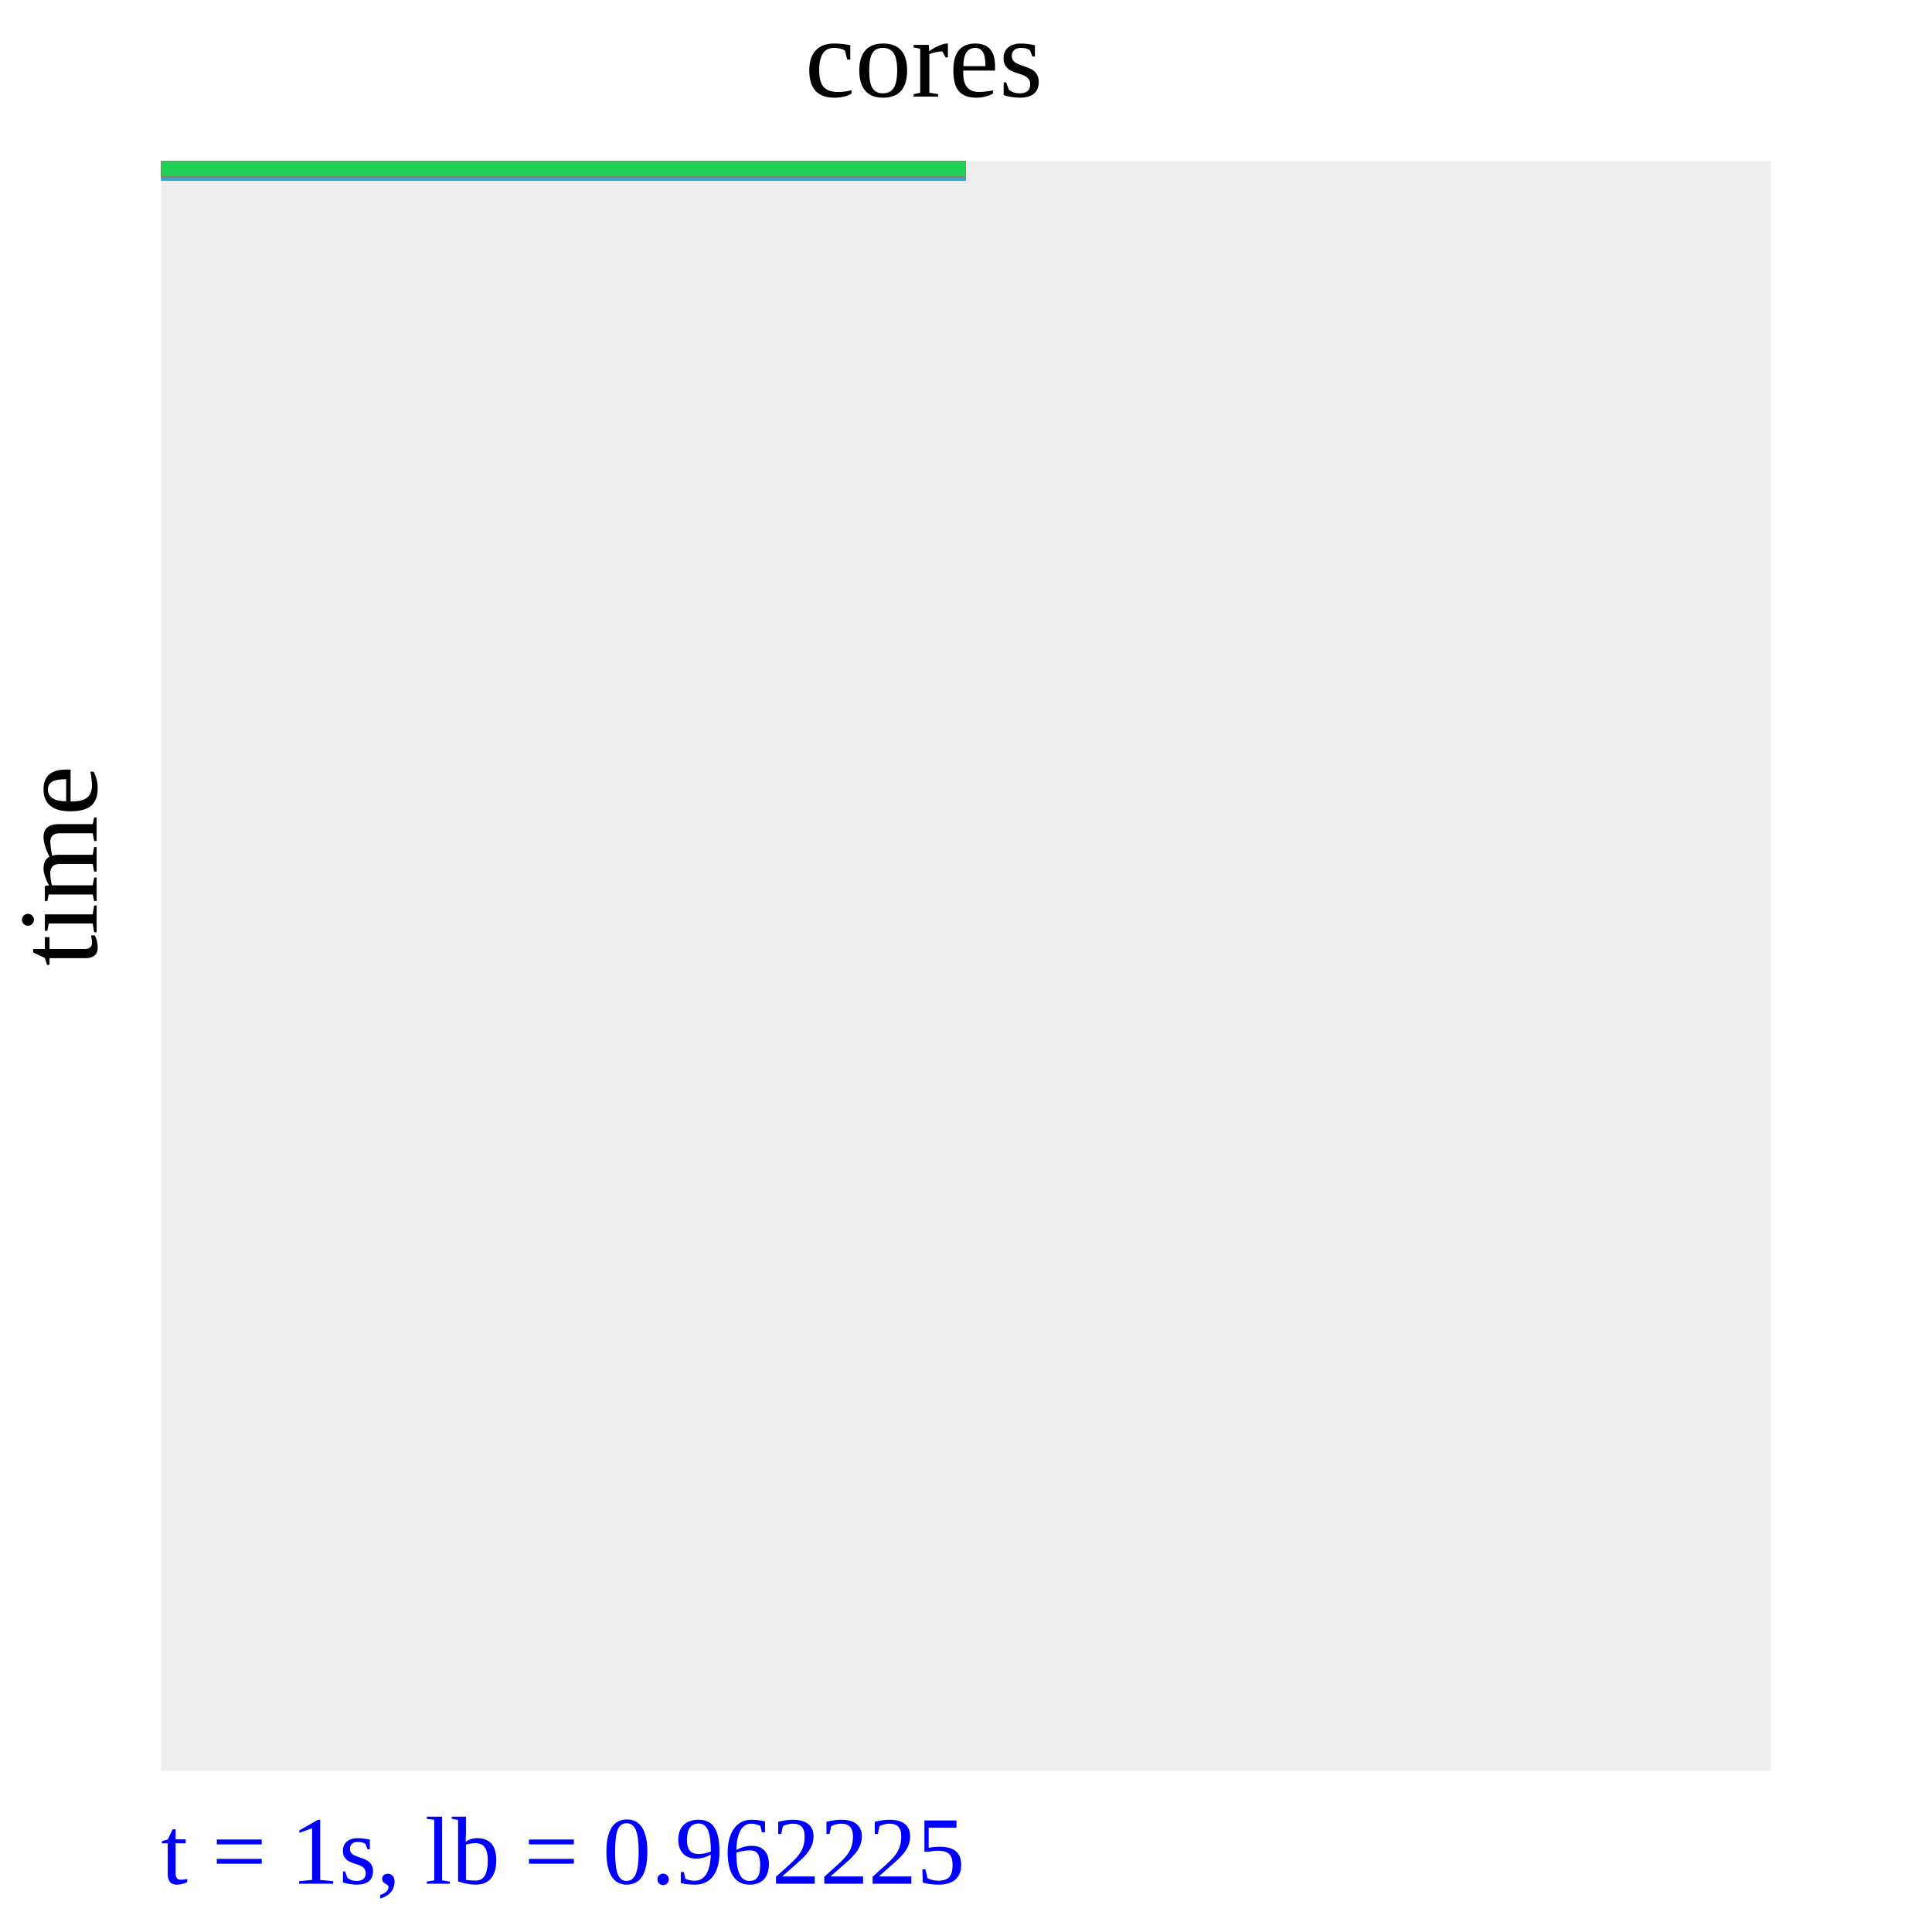
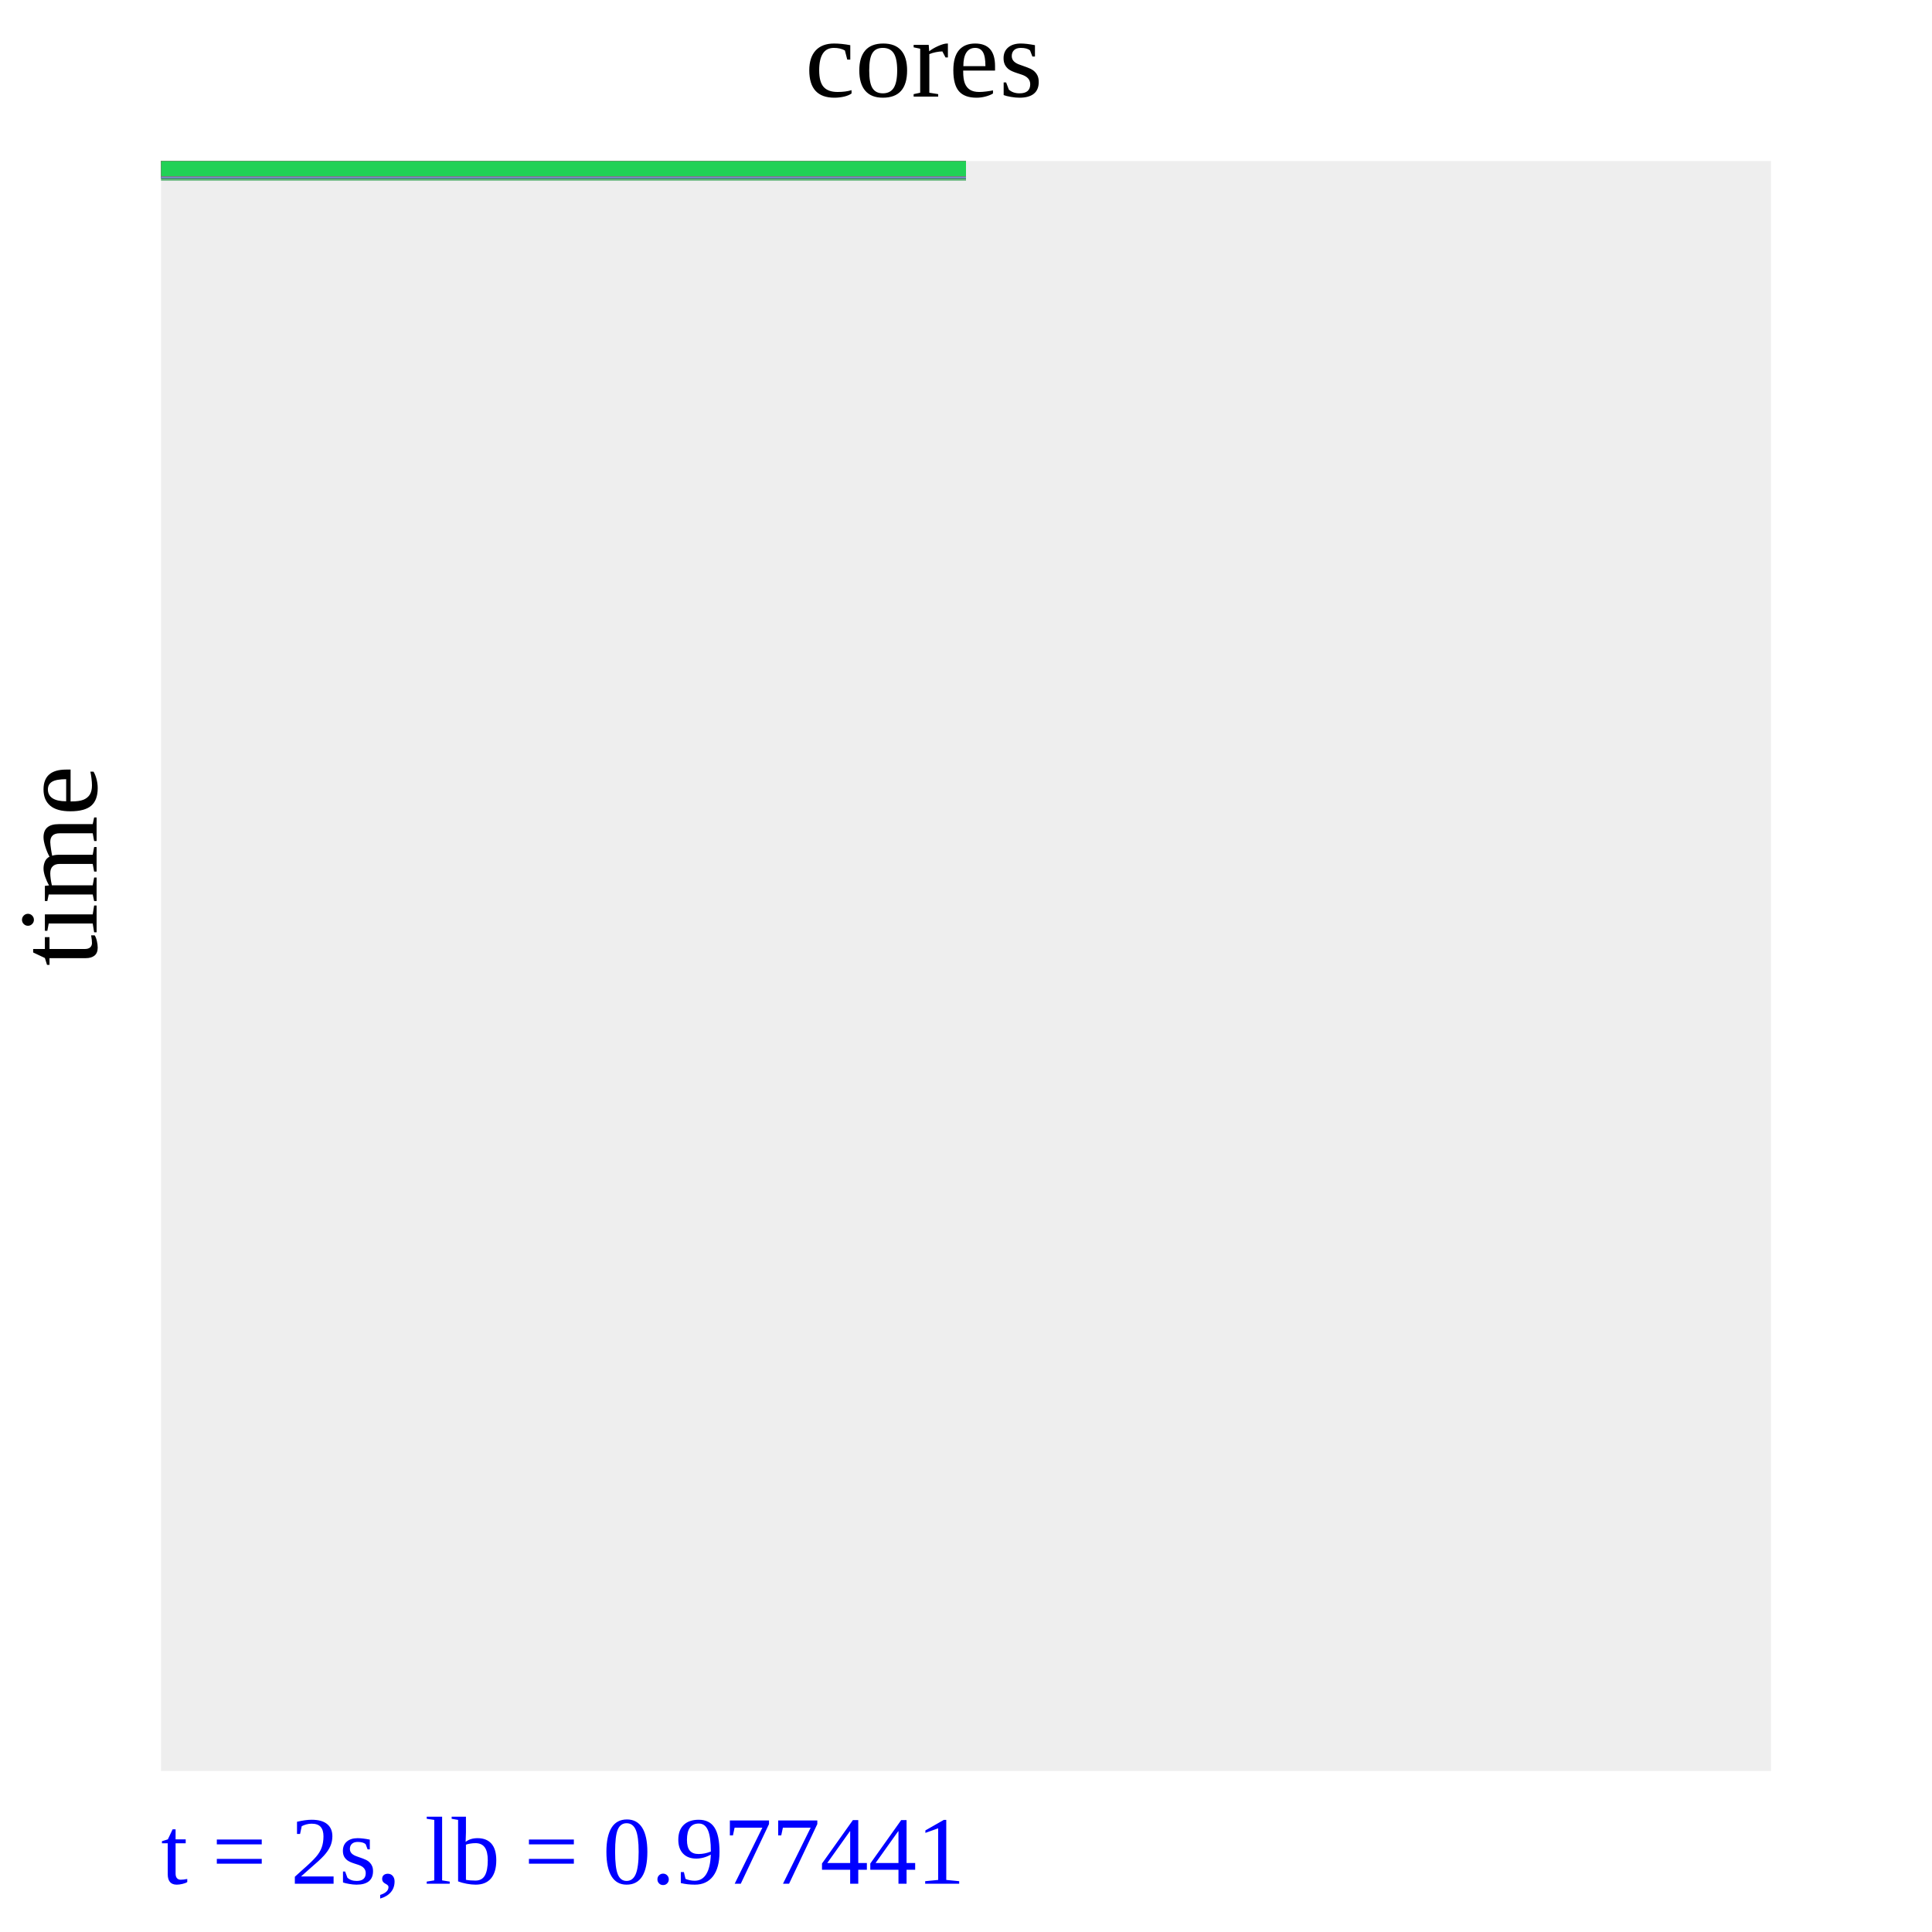
<svg xmlns="http://www.w3.org/2000/svg" x="0" y="0" width="600" height="600">
  <rect x="0%" y="0%" height="100%" width="100%" style="fill: #ffffff" />
  <svg x="0" y="0">
    <text fill="dark" font-size="35" transform="translate(250, 30)">cores</text>
  </svg>
  <svg x="0" y="0">
    <text fill="dark" font-size="35" transform="translate(30, 300) rotate(270)">time</text>
  </svg>
  <svg x="50" y="550">
-     <text fill="blue" font-size="30" transform="translate(0, 35)">t = 1s, lb = 0.962225</text>
+     <text fill="blue" font-size="30" transform="translate(0, 35)">t = 2s, lb = 0.977441</text>
  </svg>
  <svg x="50" y="50" width="500" height="500">
    <rect x="0%" y="0%" height="100%" width="100%" style="fill: #eeeeee" />
-     <rect x="0" y="0" height="5.495" width="250" style="fill: #76931f" />
+     <rect x="0" y="0" height="4.808" width="250" style="fill: #76931f" />
    <rect x="0" y="0" height="4.808" width="250" style="fill: #ac9dab" />
    <rect x="0" y="0" height="4.808" width="250" style="fill: #2b36c2" />
-     <rect x="0" y="0" height="4.464" width="250" style="fill: #48b87d" />
-     <rect x="0" y="0" height="4.464" width="250" style="fill: #6ae33f" />
-     <rect x="0" y="0" height="4.808" width="250" style="fill: #9a62d7" />
+     <rect x="0" y="0" height="5.362" width="250" style="fill: #48b87d" />
+     <rect x="0" y="0" height="4.808" width="250" style="fill: #6ae33f" />
+     <rect x="0" y="0" height="4.993" width="250" style="fill: #9a62d7" />
    <rect x="0" y="0" height="4.808" width="250" style="fill: #183a5d" />
    <rect x="0" y="0" height="4.808" width="250" style="fill: #5789e4" />
    <rect x="0" y="0" height="4.808" width="250" style="fill: #b2d6b4" />
    <rect x="0" y="0" height="4.808" width="250" style="fill: #41e241" />
-     <rect x="0" y="0" height="4.464" width="250" style="fill: #1dc709" />
-     <rect x="0" y="0" height="4.464" width="250" style="fill: #e111c7" />
+     <rect x="0" y="0" height="4.808" width="250" style="fill: #1dc709" />
+     <rect x="0" y="0" height="4.808" width="250" style="fill: #e111c7" />
    <rect x="0" y="0" height="4.808" width="250" style="fill: #e1e7ac" />
-     <rect x="0" y="0" height="4.464" width="250" style="fill: #b6f8ca" />
-     <rect x="0" y="0" height="4.808" width="250" style="fill: #c0bb2f" />
-     <rect x="0" y="0" height="4.464" width="250" style="fill: #c4c8bc" />
-     <rect x="0" y="0" height="5.495" width="250" style="fill: #2ae3ba" />
-     <rect x="0" y="0" height="4.808" width="250" style="fill: #aab916" />
-     <rect x="0" y="0" height="4.808" width="250" style="fill: #5cc458" />
-     <rect x="0" y="0" height="4.464" width="250" style="fill: #e199cb" />
-     <rect x="0" y="0" height="4.464" width="250" style="fill: #89f51b" />
+     <rect x="0" y="0" height="4.993" width="250" style="fill: #b6f8ca" />
+     <rect x="0" y="0" height="4.993" width="250" style="fill: #c0bb2f" />
+     <rect x="0" y="0" height="4.993" width="250" style="fill: #c4c8bc" />
+     <rect x="0" y="0" height="4.808" width="250" style="fill: #2ae3ba" />
+     <rect x="0" y="0" height="4.993" width="250" style="fill: #aab916" />
+     <rect x="0" y="0" height="5.362" width="250" style="fill: #5cc458" />
+     <rect x="0" y="0" height="4.993" width="250" style="fill: #e199cb" />
+     <rect x="0" y="0" height="4.993" width="250" style="fill: #89f51b" />
    <rect x="0" y="0" height="4.808" width="250" style="fill: #135f70" />
-     <rect x="0" y="0" height="4.808" width="250" style="fill: #91a5ab" />
+     <rect x="0" y="0" height="4.993" width="250" style="fill: #91a5ab" />
    <rect x="0" y="0" height="4.808" width="250" style="fill: #b0874d" />
-     <rect x="0" y="0" height="4.808" width="250" style="fill: #f3e8cb" />
-     <rect x="0" y="0" height="4.808" width="250" style="fill: #4543a5" />
+     <rect x="0" y="0" height="4.993" width="250" style="fill: #f3e8cb" />
+     <rect x="0" y="0" height="4.993" width="250" style="fill: #4543a5" />
    <rect x="0" y="0" height="4.808" width="250" style="fill: #eb93b0" />
-     <rect x="0" y="0" height="4.808" width="250" style="fill: #441e9c" />
+     <rect x="0" y="0" height="4.993" width="250" style="fill: #441e9c" />
    <rect x="0" y="0" height="4.808" width="250" style="fill: #a4c2b0" />
    <rect x="0" y="0" height="4.808" width="250" style="fill: #fb3d30" />
-     <rect x="0" y="0" height="4.464" width="250" style="fill: #875cbf" />
-     <rect x="0" y="0" height="6.181" width="250" style="fill: #29abd5" />
+     <rect x="0" y="0" height="4.808" width="250" style="fill: #875cbf" />
+     <rect x="0" y="0" height="4.808" width="250" style="fill: #29abd5" />
    <rect x="0" y="0" height="4.808" width="250" style="fill: #b1acf3" />
    <rect x="0" y="0" height="4.808" width="250" style="fill: #8984b3" />
    <rect x="0" y="0" height="4.808" width="250" style="fill: #5ae882" />
-     <rect x="0" y="0" height="5.151" width="250" style="fill: #809dd4" />
-     <rect x="0" y="0" height="4.808" width="250" style="fill: #cfe7ab" />
+     <rect x="0" y="0" height="4.808" width="250" style="fill: #809dd4" />
+     <rect x="0" y="0" height="4.993" width="250" style="fill: #cfe7ab" />
    <rect x="0" y="0" height="4.808" width="250" style="fill: #c5c61b" />
    <rect x="0" y="0" height="4.808" width="250" style="fill: #aa52e0" />
    <rect x="0" y="0" height="4.808" width="250" style="fill: #53b4c3" />
    <rect x="0" y="0" height="4.808" width="250" style="fill: #643f20" />
    <rect x="0" y="0" height="4.808" width="250" style="fill: #4ef259" />
    <rect x="0" y="0" height="4.808" width="250" style="fill: #d2e980" />
    <rect x="0" y="0" height="4.808" width="250" style="fill: #42a948" />
-     <rect x="0" y="0" height="4.464" width="250" style="fill: #aac5e8" />
+     <rect x="0" y="0" height="4.808" width="250" style="fill: #aac5e8" />
    <rect x="0" y="0" height="4.808" width="250" style="fill: #84cb3e" />
    <rect x="0" y="0" height="4.808" width="250" style="fill: #c7db92" />
-     <rect x="0" y="0" height="4.808" width="250" style="fill: #5643fd" />
+     <rect x="0" y="0" height="4.993" width="250" style="fill: #5643fd" />
    <rect x="0" y="0" height="4.808" width="250" style="fill: #34fdd4" />
    <rect x="0" y="0" height="4.808" width="250" style="fill: #67e2cc" />
    <rect x="0" y="0" height="4.808" width="250" style="fill: #a40603" />
-     <rect x="0" y="0" height="5.151" width="250" style="fill: #5cb274" />
+     <rect x="0" y="0" height="6.102" width="250" style="fill: #5cb274" />
    <rect x="0" y="0" height="4.808" width="250" style="fill: #4cb90a" />
    <rect x="0" y="0" height="4.808" width="250" style="fill: #63e51c" />
    <rect x="0" y="0" height="4.808" width="250" style="fill: #973790" />
-     <rect x="0" y="0" height="4.808" width="250" style="fill: #334394" />
+     <rect x="0" y="0" height="5.362" width="250" style="fill: #334394" />
    <rect x="0" y="0" height="4.808" width="250" style="fill: #7e0208" />
-     <rect x="0" y="0" height="4.808" width="250" style="fill: #6541e4" />
+     <rect x="0" y="0" height="4.993" width="250" style="fill: #6541e4" />
    <rect x="0" y="0" height="4.808" width="250" style="fill: #c48a99" />
-     <rect x="0" y="0" height="4.464" width="250" style="fill: #630aa9" />
+     <rect x="0" y="0" height="4.993" width="250" style="fill: #630aa9" />
    <rect x="0" y="0" height="4.808" width="250" style="fill: #aece15" />
-     <rect x="0" y="0" height="4.808" width="250" style="fill: #3843a4" />
-     <rect x="0" y="0" height="4.808" width="250" style="fill: #b19027" />
-     <rect x="0" y="0" height="4.808" width="250" style="fill: #4ebc95" />
-     <rect x="0" y="0" height="4.808" width="250" style="fill: #5f8592" />
+     <rect x="0" y="0" height="4.993" width="250" style="fill: #3843a4" />
+     <rect x="0" y="0" height="4.993" width="250" style="fill: #b19027" />
+     <rect x="0" y="0" height="4.993" width="250" style="fill: #4ebc95" />
+     <rect x="0" y="0" height="4.993" width="250" style="fill: #5f8592" />
    <rect x="0" y="0" height="4.808" width="250" style="fill: #e30a22" />
    <rect x="0" y="0" height="4.808" width="250" style="fill: #05a485" />
    <rect x="0" y="0" height="4.808" width="250" style="fill: #846248" />
    <rect x="0" y="0" height="4.808" width="250" style="fill: #987550" />
-     <rect x="0" y="0" height="4.808" width="250" style="fill: #aaf209" />
+     <rect x="0" y="0" height="5.178" width="250" style="fill: #aaf209" />
    <rect x="0" y="0" height="4.808" width="250" style="fill: #4ec59e" />
    <rect x="0" y="0" height="4.808" width="250" style="fill: #7931dc" />
    <rect x="0" y="0" height="4.808" width="250" style="fill: #650c74" />
    <rect x="0" y="0" height="4.808" width="250" style="fill: #51cc61" />
    <rect x="0" y="0" height="4.808" width="250" style="fill: #c0cb2c" />
-     <rect x="0" y="0" height="5.495" width="250" style="fill: #46a1b3" />
+     <rect x="0" y="0" height="4.808" width="250" style="fill: #46a1b3" />
    <rect x="0" y="0" height="4.808" width="250" style="fill: #f2c349" />
-     <rect x="0" y="0" height="4.808" width="250" style="fill: #faff76" />
+     <rect x="0" y="0" height="4.993" width="250" style="fill: #faff76" />
    <rect x="0" y="0" height="4.808" width="250" style="fill: #3c7f8d" />
    <rect x="0" y="0" height="4.808" width="250" style="fill: #14ddff" />
    <rect x="0" y="0" height="4.808" width="250" style="fill: #946351" />
    <rect x="0" y="0" height="4.808" width="250" style="fill: #744378" />
    <rect x="0" y="0" height="4.808" width="250" style="fill: #d62c59" />
    <rect x="0" y="0" height="4.808" width="250" style="fill: #285a8d" />
-     <rect x="0" y="0" height="4.808" width="250" style="fill: #791561" />
+     <rect x="0" y="0" height="5.178" width="250" style="fill: #791561" />
    <rect x="0" y="0" height="4.808" width="250" style="fill: #4f5a2a" />
    <rect x="0" y="0" height="4.808" width="250" style="fill: #c9e0d6" />
    <rect x="0" y="0" height="4.808" width="250" style="fill: #8aca62" />
    <rect x="0" y="0" height="4.808" width="250" style="fill: #48a922" />
-     <rect x="0" y="0" height="4.808" width="250" style="fill: #7ab8f1" />
+     <rect x="0" y="0" height="5.178" width="250" style="fill: #7ab8f1" />
    <rect x="0" y="0" height="4.808" width="250" style="fill: #930ee3" />
    <rect x="0" y="0" height="4.808" width="250" style="fill: #8ac7a9" />
    <rect x="0" y="0" height="4.808" width="250" style="fill: #d239c9" />
    <rect x="0" y="0" height="4.808" width="250" style="fill: #b026a4" />
    <rect x="0" y="0" height="4.808" width="250" style="fill: #81e49d" />
    <rect x="0" y="0" height="4.808" width="250" style="fill: #53161f" />
    <rect x="0" y="0" height="4.808" width="250" style="fill: #9a9513" />
    <rect x="0" y="0" height="4.808" width="250" style="fill: #fe5271" />
-     <rect x="0" y="0" height="4.808" width="250" style="fill: #c32e9c" />
+     <rect x="0" y="0" height="4.993" width="250" style="fill: #c32e9c" />
    <rect x="0" y="0" height="4.808" width="250" style="fill: #21d156" />
  </svg>
</svg>
